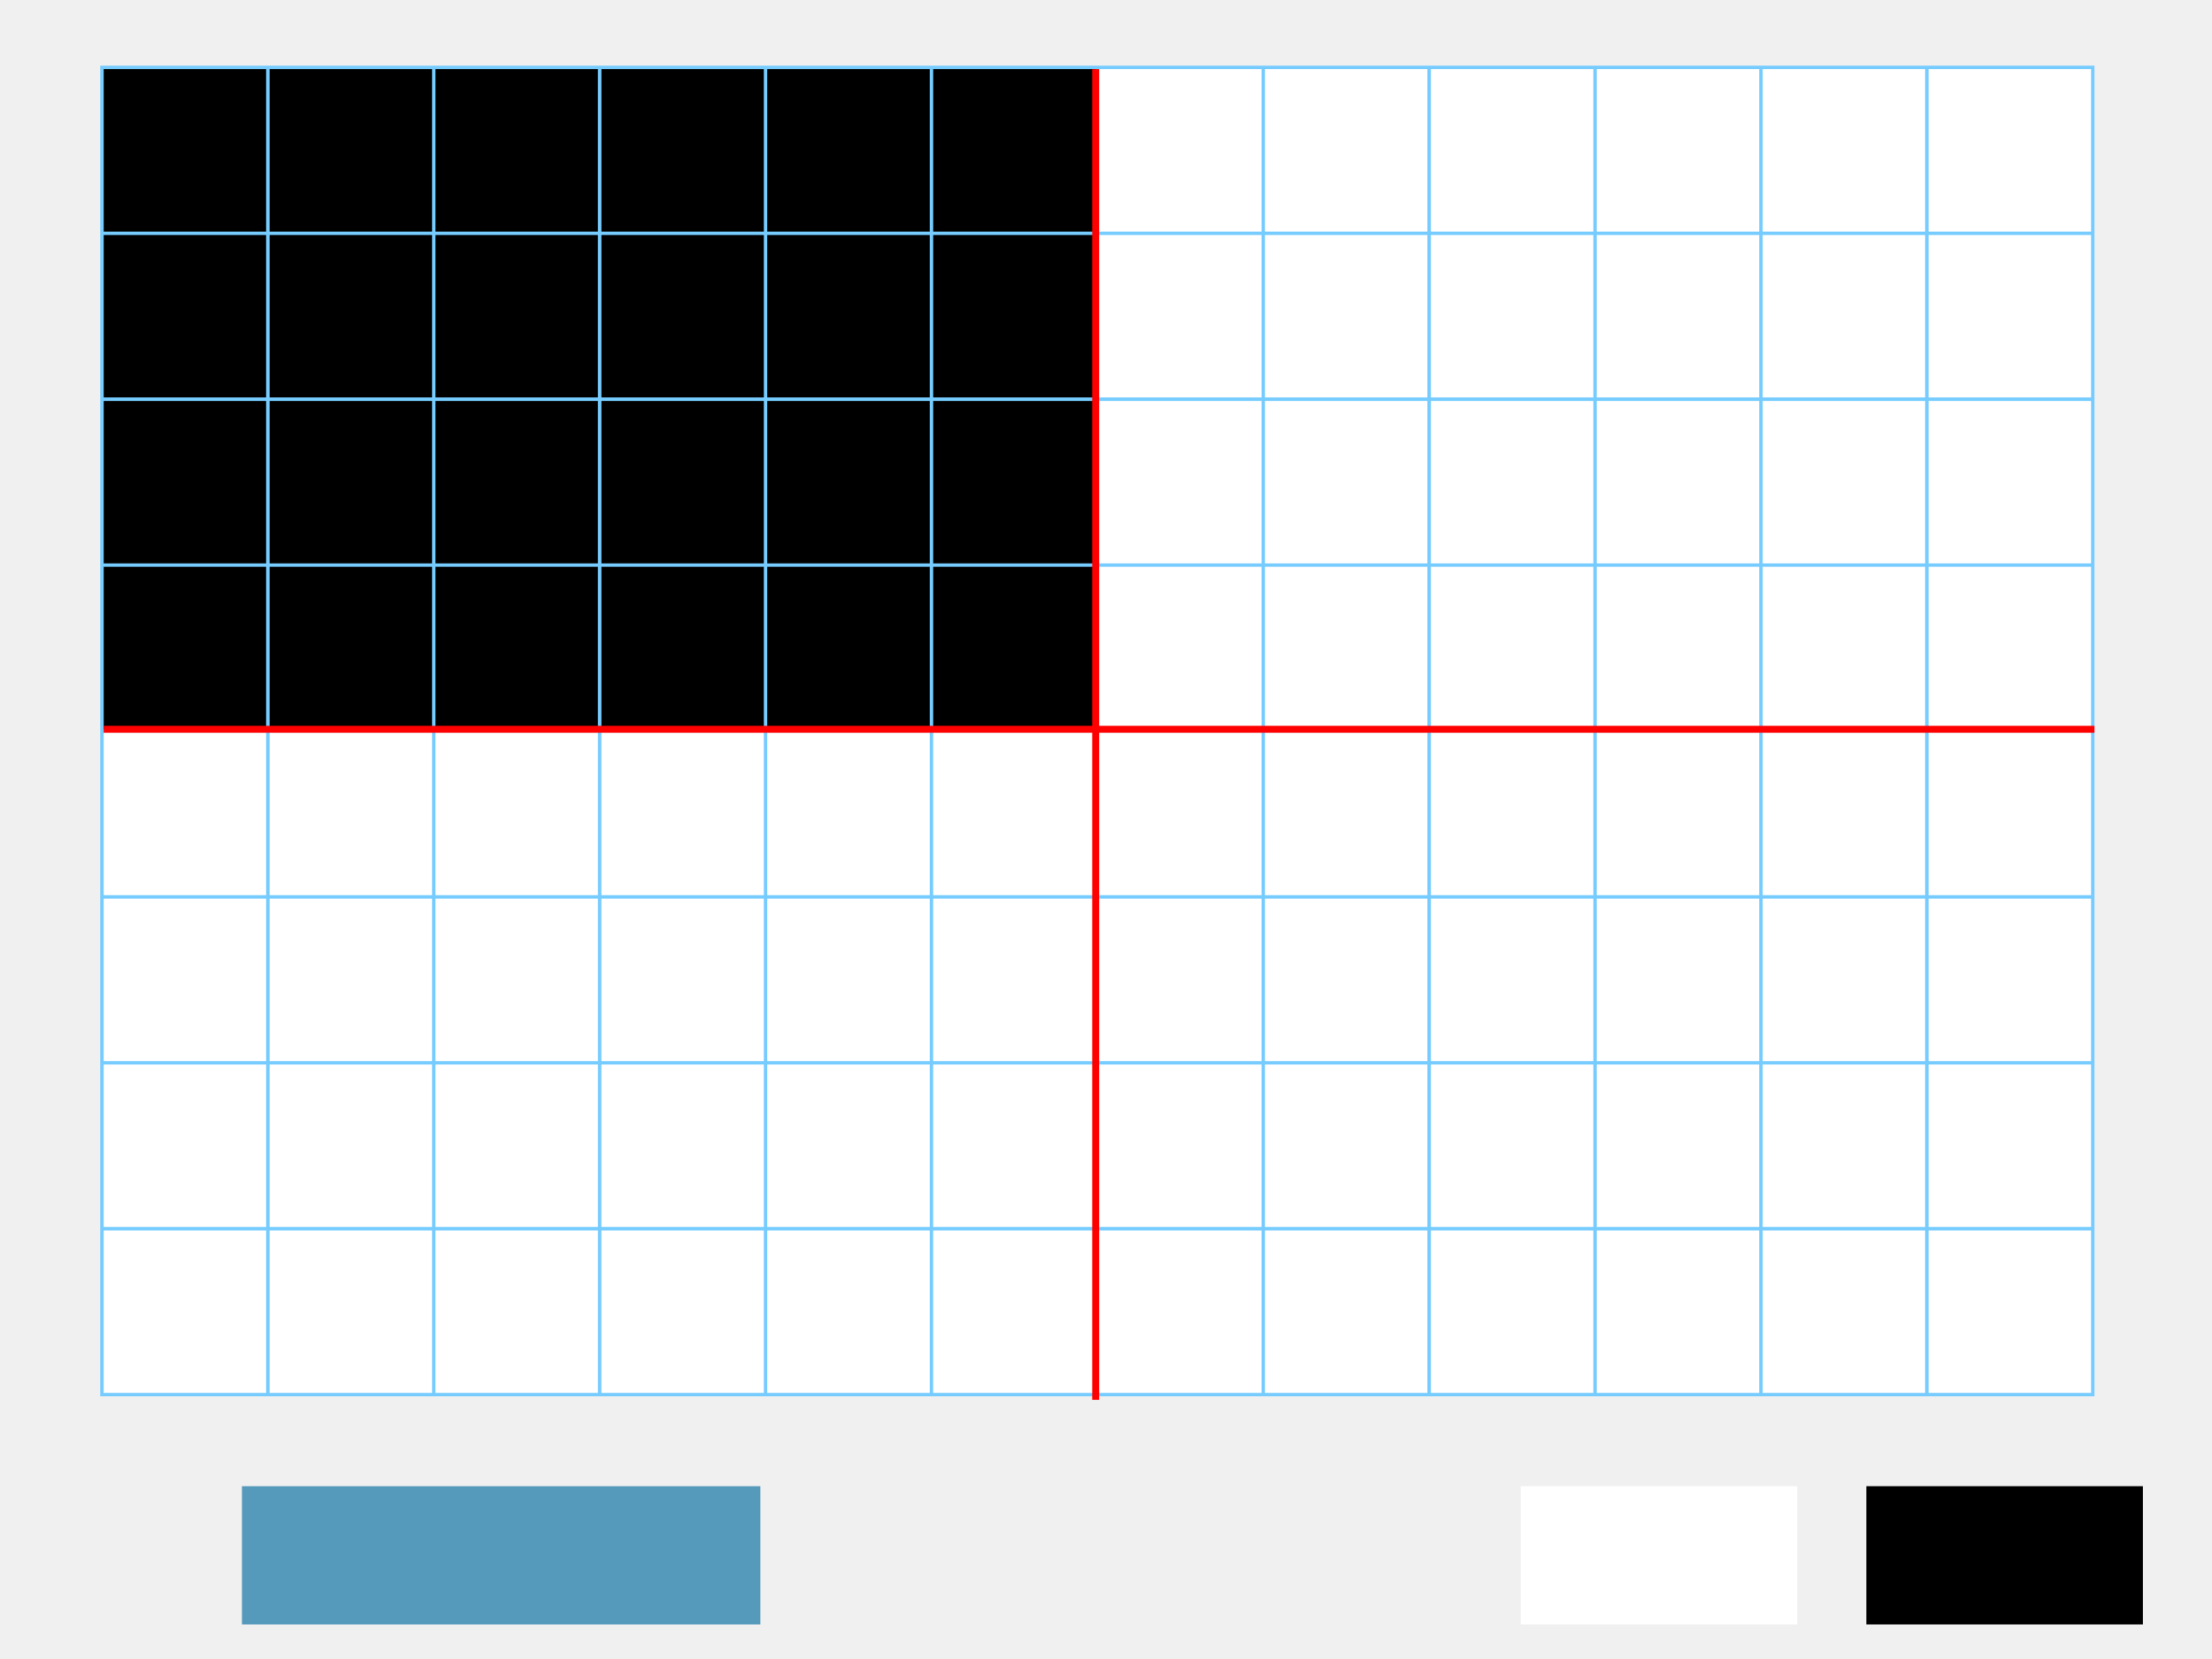
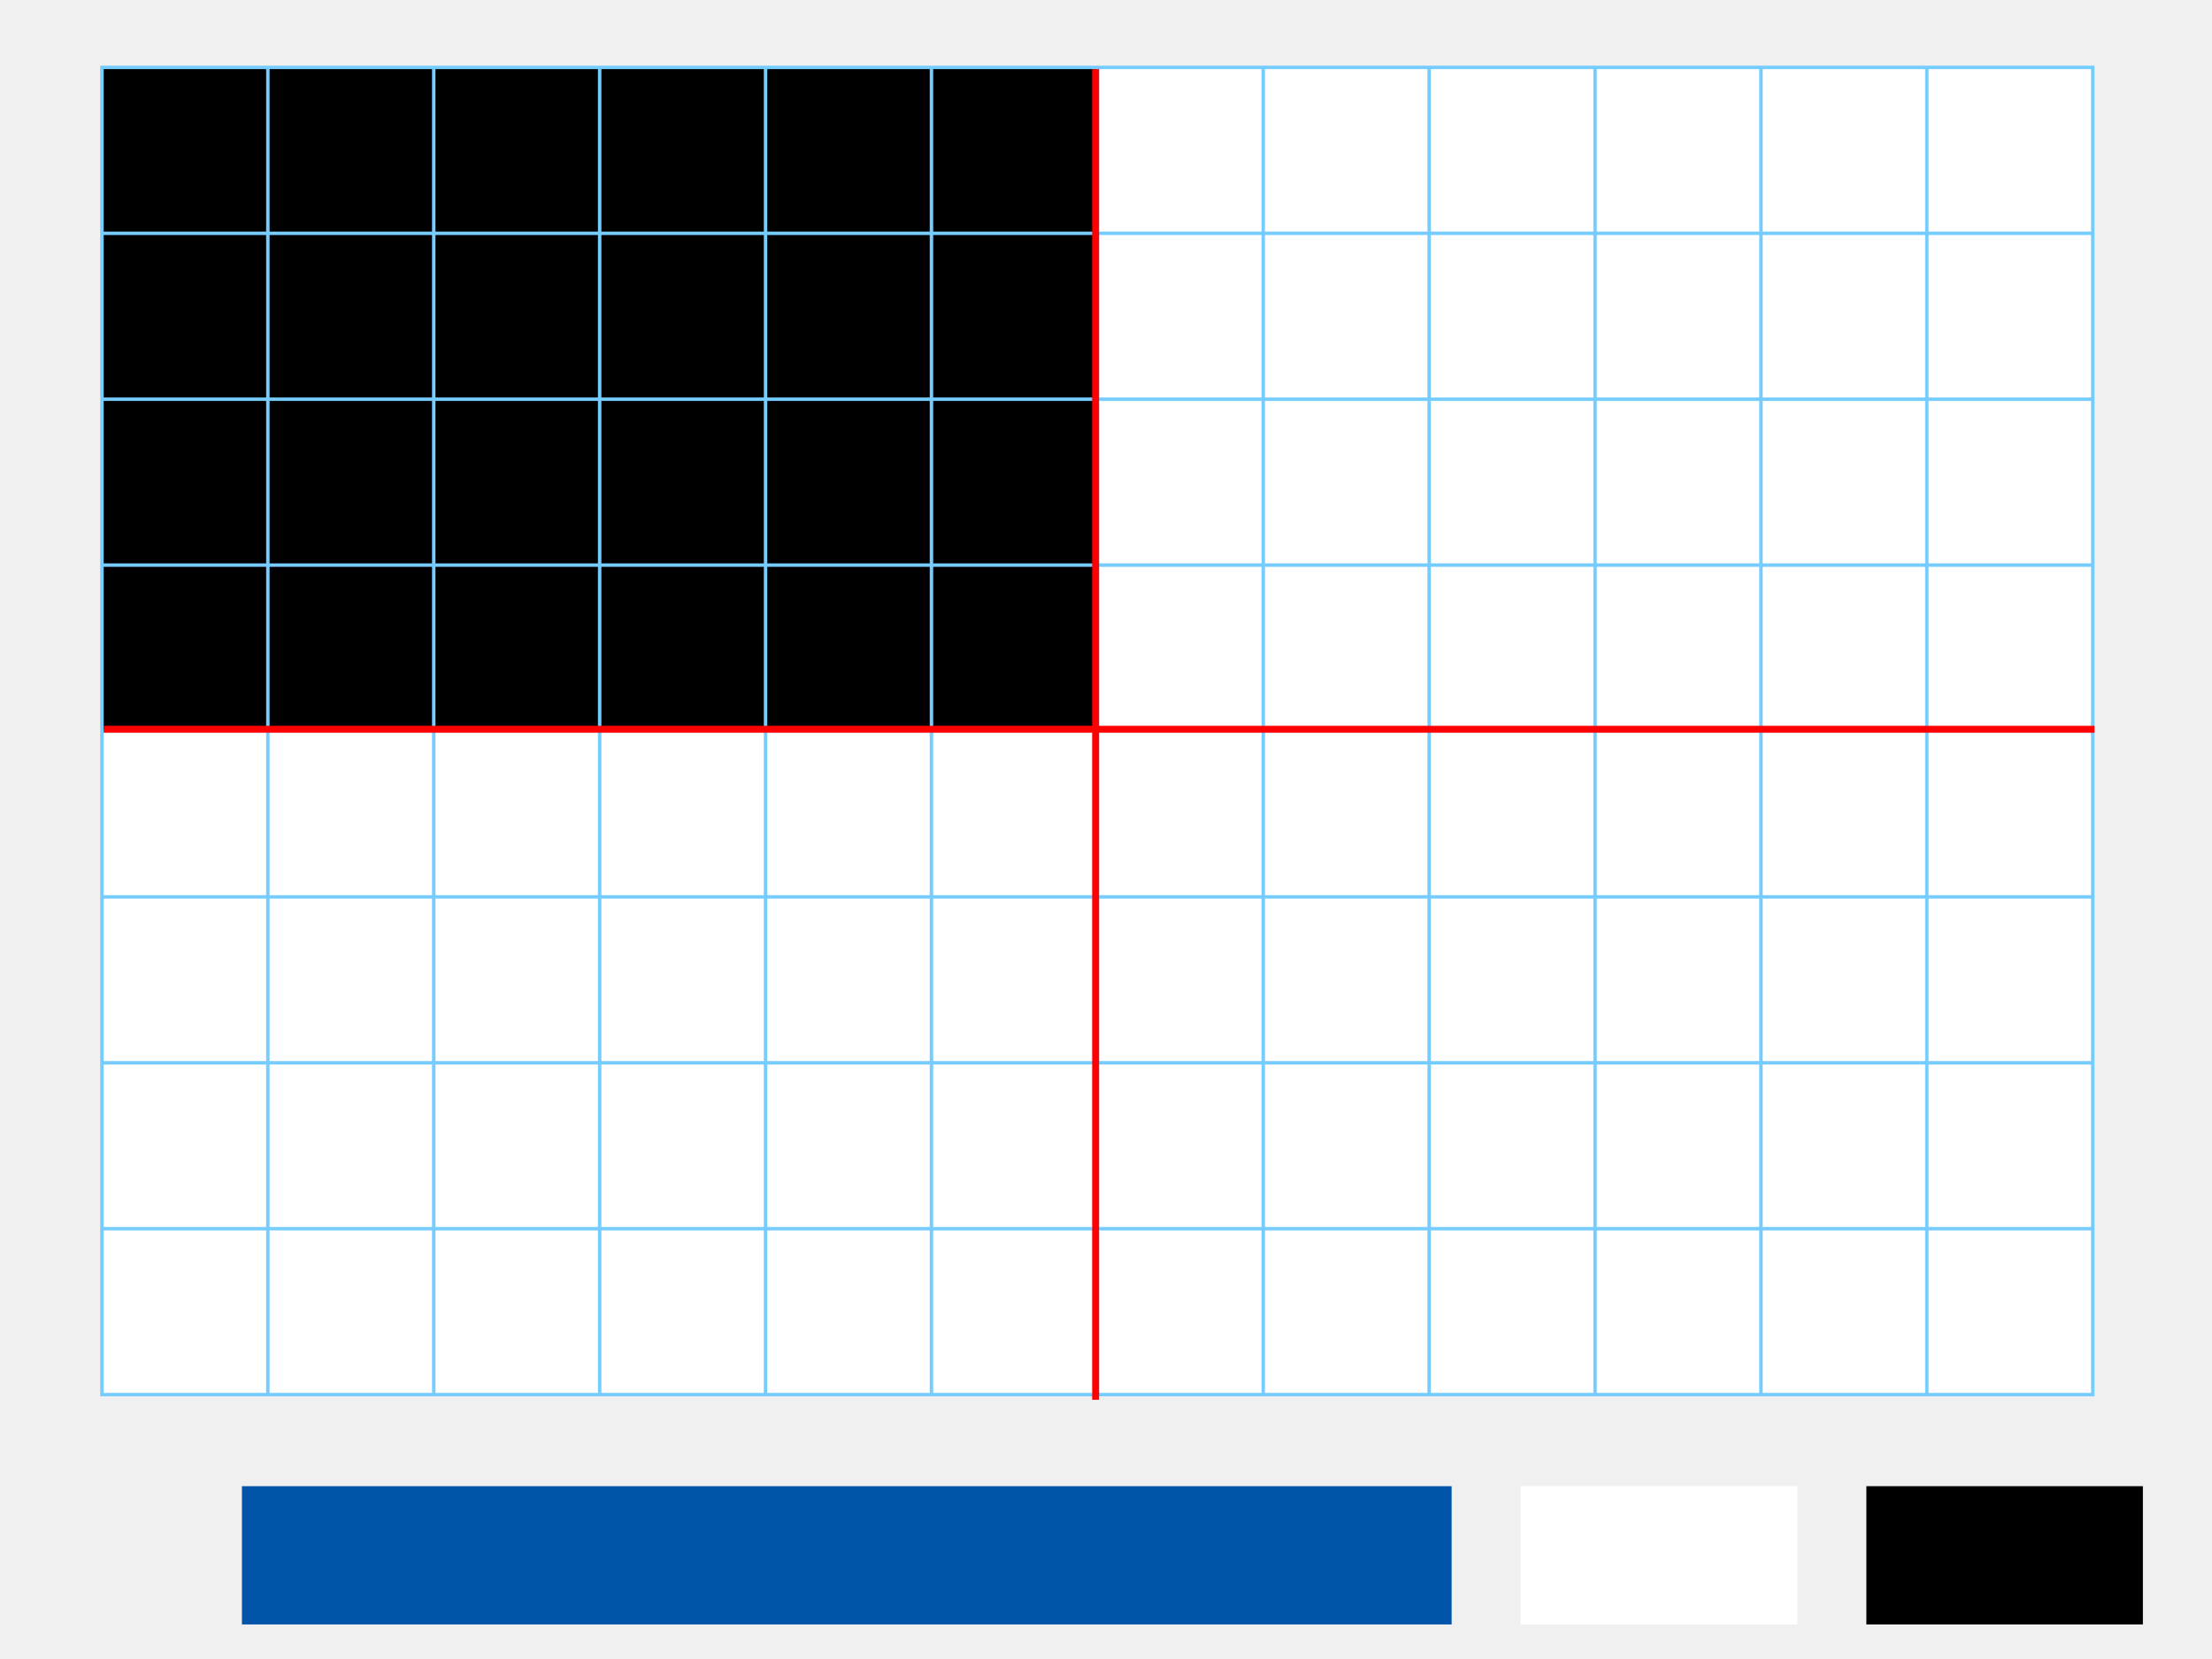
<svg xmlns="http://www.w3.org/2000/svg" version="1.0" width="100%" height="100%" viewBox="0 0 640 480" title="0 0 640 480" id="paint">
  <defs id="defs2385">
    <style type="text/css">
        .c0                 { fill:white !important; }
        .c1                 { fill:black !important; }
        .p                  { cursor:pointer; }
        .s .p               { stroke:#FF5555; stroke-width:10px;}
        .c                  { fill:white; }
        .s                  { fill:#225588 !important;}
-         .bg1                { fill:#5599BB; }
+         .bg1                { fill:#0055AA; }
        .bg2                { fill:#2277BB; }
        .bg3                { fill:#77CCFF; }
        .bg4                { fill:#AAEEFF; }
        .bg5                { stroke:red; stroke-width:2px; }
        text                { font-size:50px;text-anchor:end;fill:white;font-family:Courier;font-weight:bold; }
        #quadri             { display:none; }
        .quadri #source     { display:none; }
        .quadri #quadri     { display:inline; }
        .quadri .c3         { fill:#081820 !important; }
        .quadri .c2         { fill:#346856 !important; }
        .quadri .c1         { fill:#88c070 !important; }
        .quadri .c0         { fill:#e0f8d0 !important; }
        .quadri .c          { fill:#e0f8d0; }
        .ww .c.wrong        { fill:red !important; }

-         text#label          { text-anchor:middle; font-size:25px; fill:#77CCFF; }
+         text#label          { text-anchor:start; font-size:15px; fill:#AADDFF; }
    </style>
  </defs>
  <g id="label" transform="translate(70,430)">
-     <rect x="0" y="0" width="150" height="40" class="bg1" />
-     <text id="label" y="25" transform="translate(75,0)" class="t" />
+     <rect x="0" y="0" width="350" height="40" class="bg1" />
+     <text id="label" transform="translate(8,15)" class="t" />
+     <text id="label" transform="translate(8,32)" class="t" />
  </g>
  <g id="source" transform="translate(0,430)">
    <g id="0" transform="translate(440,00)">
      <rect x="0" y="0" width="80" height="40" class="c0" />
      <rect x="-1" y="-1" width="82" height="42" style="fill:none;" class="p" />
    </g>
    <g id="1" transform="translate(540,00)">
      <rect x="0" y="0" width="80" height="40" class="c1" />
      <rect x="-1" y="-1" width="82" height="42" style="fill:none;" class="p" />
    </g>
  </g>
  <g id="quadri" transform="translate(0,430)">
-     <g id="q0" transform="translate(240,00)">
-       <rect x="0" y="0" width="80" height="40" class="c0" />
-       <rect x="-1" y="-1" width="82" height="42" style="fill:none;" class="p" />
+     <g id="q0" transform="translate(440,00)">
+       <rect x="0" y="0" width="30" height="40" class="c0" />
+       <rect x="-1" y="-1" width="32" height="42" style="fill:none;" class="p" />
    </g>
-     <g id="q1" transform="translate(340,00)">
-       <rect x="0" y="0" width="80" height="40" class="c1" />
-       <rect x="-1" y="-1" width="82" height="42" style="fill:none;" class="p" />
+     <g id="q1" transform="translate(490,00)">
+       <rect x="0" y="0" width="30" height="40" class="c1" />
+       <rect x="-1" y="-1" width="32" height="42" style="fill:none;" class="p" />
    </g>
-     <g id="q2" transform="translate(440,00)">
-       <rect x="0" y="0" width="80" height="40" class="c2" />
-       <rect x="-1" y="-1" width="82" height="42" style="fill:none;" class="p" />
+     <g id="q2" transform="translate(540,00)">
+       <rect x="0" y="0" width="30" height="40" class="c2" />
+       <rect x="-1" y="-1" width="32" height="42" style="fill:none;" class="p" />
    </g>
-     <g id="q3" transform="translate(540,00)">
-       <rect x="0" y="0" width="80" height="40" class="c3" />
-       <rect x="-1" y="-1" width="82" height="42" style="fill:none;" class="p" />
+     <g id="q3" transform="translate(590,00)">
+       <rect x="0" y="0" width="30" height="40" class="c3" />
+       <rect x="-1" y="-1" width="32" height="42" style="fill:none;" class="p" />
    </g>
  </g>
  <g id="canvas" transform="translate(30,20)">
    <rect x="-1" y="-1" width="577" height="385" class="bg3" />
    <rect x="0" y="0" width="47" height="47" class="o" />
    <rect x="48" y="0" width="47" height="47" class="o" />
    <rect x="96" y="0" width="47" height="47" class="o" />
    <rect x="144" y="0" width="47" height="47" class="o" />
    <rect x="192" y="0" width="47" height="47" class="o" />
    <rect x="240" y="0" width="47" height="47" class="o" />
    <rect x="288" y="0" width="47" height="47" class="c" />
    <rect x="336" y="0" width="47" height="47" class="c" />
    <rect x="384" y="0" width="47" height="47" class="c" />
    <rect x="432" y="0" width="47" height="47" class="c" />
    <rect x="480" y="0" width="47" height="47" class="c" />
    <rect x="528" y="0" width="47" height="47" class="c" />
    <rect x="0" y="48" width="47" height="47" class="o" />
    <rect x="48" y="48" width="47" height="47" class="o" />
    <rect x="96" y="48" width="47" height="47" class="o" />
    <rect x="144" y="48" width="47" height="47" class="o" />
    <rect x="192" y="48" width="47" height="47" class="o" />
    <rect x="240" y="48" width="47" height="47" class="o" />
    <rect x="288" y="48" width="47" height="47" class="c" />
    <rect x="336" y="48" width="47" height="47" class="c" />
    <rect x="384" y="48" width="47" height="47" class="c" />
    <rect x="432" y="48" width="47" height="47" class="c" />
    <rect x="480" y="48" width="47" height="47" class="c" />
    <rect x="528" y="48" width="47" height="47" class="c" />
    <rect x="0" y="96" width="47" height="47" class="o" />
    <rect x="48" y="96" width="47" height="47" class="o" />
    <rect x="96" y="96" width="47" height="47" class="o" />
    <rect x="144" y="96" width="47" height="47" class="o" />
    <rect x="192" y="96" width="47" height="47" class="o" />
    <rect x="240" y="96" width="47" height="47" class="o" />
    <rect x="288" y="96" width="47" height="47" class="c" />
    <rect x="336" y="96" width="47" height="47" class="c" />
    <rect x="384" y="96" width="47" height="47" class="c" />
    <rect x="432" y="96" width="47" height="47" class="c" />
    <rect x="480" y="96" width="47" height="47" class="c" />
    <rect x="528" y="96" width="47" height="47" class="c" />
    <rect x="0" y="144" width="47" height="47" class="o" />
    <rect x="48" y="144" width="47" height="47" class="o" />
    <rect x="96" y="144" width="47" height="47" class="o" />
    <rect x="144" y="144" width="47" height="47" class="o" />
    <rect x="192" y="144" width="47" height="47" class="o" />
    <rect x="240" y="144" width="47" height="47" class="o" />
    <rect x="288" y="144" width="47" height="47" class="c" />
    <rect x="336" y="144" width="47" height="47" class="c" />
    <rect x="384" y="144" width="47" height="47" class="c" />
    <rect x="432" y="144" width="47" height="47" class="c" />
    <rect x="480" y="144" width="47" height="47" class="c" />
    <rect x="528" y="144" width="47" height="47" class="c" />
    <rect x="0" y="192" width="47" height="47" class="c" />
    <rect x="48" y="192" width="47" height="47" class="c" />
    <rect x="96" y="192" width="47" height="47" class="c" />
    <rect x="144" y="192" width="47" height="47" class="c" />
    <rect x="192" y="192" width="47" height="47" class="c" />
    <rect x="240" y="192" width="47" height="47" class="c" />
    <rect x="288" y="192" width="47" height="47" class="c" />
    <rect x="336" y="192" width="47" height="47" class="c" />
    <rect x="384" y="192" width="47" height="47" class="c" />
    <rect x="432" y="192" width="47" height="47" class="c" />
    <rect x="480" y="192" width="47" height="47" class="c" />
    <rect x="528" y="192" width="47" height="47" class="c" />
    <rect x="0" y="240" width="47" height="47" class="c" />
    <rect x="48" y="240" width="47" height="47" class="c" />
    <rect x="96" y="240" width="47" height="47" class="c" />
    <rect x="144" y="240" width="47" height="47" class="c" />
    <rect x="192" y="240" width="47" height="47" class="c" />
    <rect x="240" y="240" width="47" height="47" class="c" />
    <rect x="288" y="240" width="47" height="47" class="c" />
    <rect x="336" y="240" width="47" height="47" class="c" />
    <rect x="384" y="240" width="47" height="47" class="c" />
    <rect x="432" y="240" width="47" height="47" class="c" />
    <rect x="480" y="240" width="47" height="47" class="c" />
    <rect x="528" y="240" width="47" height="47" class="c" />
    <rect x="0" y="288" width="47" height="47" class="c" />
    <rect x="48" y="288" width="47" height="47" class="c" />
    <rect x="96" y="288" width="47" height="47" class="c" />
    <rect x="144" y="288" width="47" height="47" class="c" />
    <rect x="192" y="288" width="47" height="47" class="c" />
    <rect x="240" y="288" width="47" height="47" class="c" />
    <rect x="288" y="288" width="47" height="47" class="c" />
    <rect x="336" y="288" width="47" height="47" class="c" />
    <rect x="384" y="288" width="47" height="47" class="c" />
    <rect x="432" y="288" width="47" height="47" class="c" />
    <rect x="480" y="288" width="47" height="47" class="c" />
    <rect x="528" y="288" width="47" height="47" class="c" />
    <rect x="0" y="336" width="47" height="47" class="c" />
    <rect x="48" y="336" width="47" height="47" class="c" />
    <rect x="96" y="336" width="47" height="47" class="c" />
    <rect x="144" y="336" width="47" height="47" class="c" />
    <rect x="192" y="336" width="47" height="47" class="c" />
    <rect x="240" y="336" width="47" height="47" class="c" />
    <rect x="288" y="336" width="47" height="47" class="c" />
    <rect x="336" y="336" width="47" height="47" class="c" />
    <rect x="384" y="336" width="47" height="47" class="c" />
    <rect x="432" y="336" width="47" height="47" class="c" />
    <rect x="480" y="336" width="47" height="47" class="c" />
    <rect x="528" y="336" width="47" height="47" class="c" />
    <line x1="287" y1="0" x2="287" y2="385" class="bg5" />
    <line x1="0" y1="191" x2="576" y2="191" class="bg5" />
  </g>
</svg>
